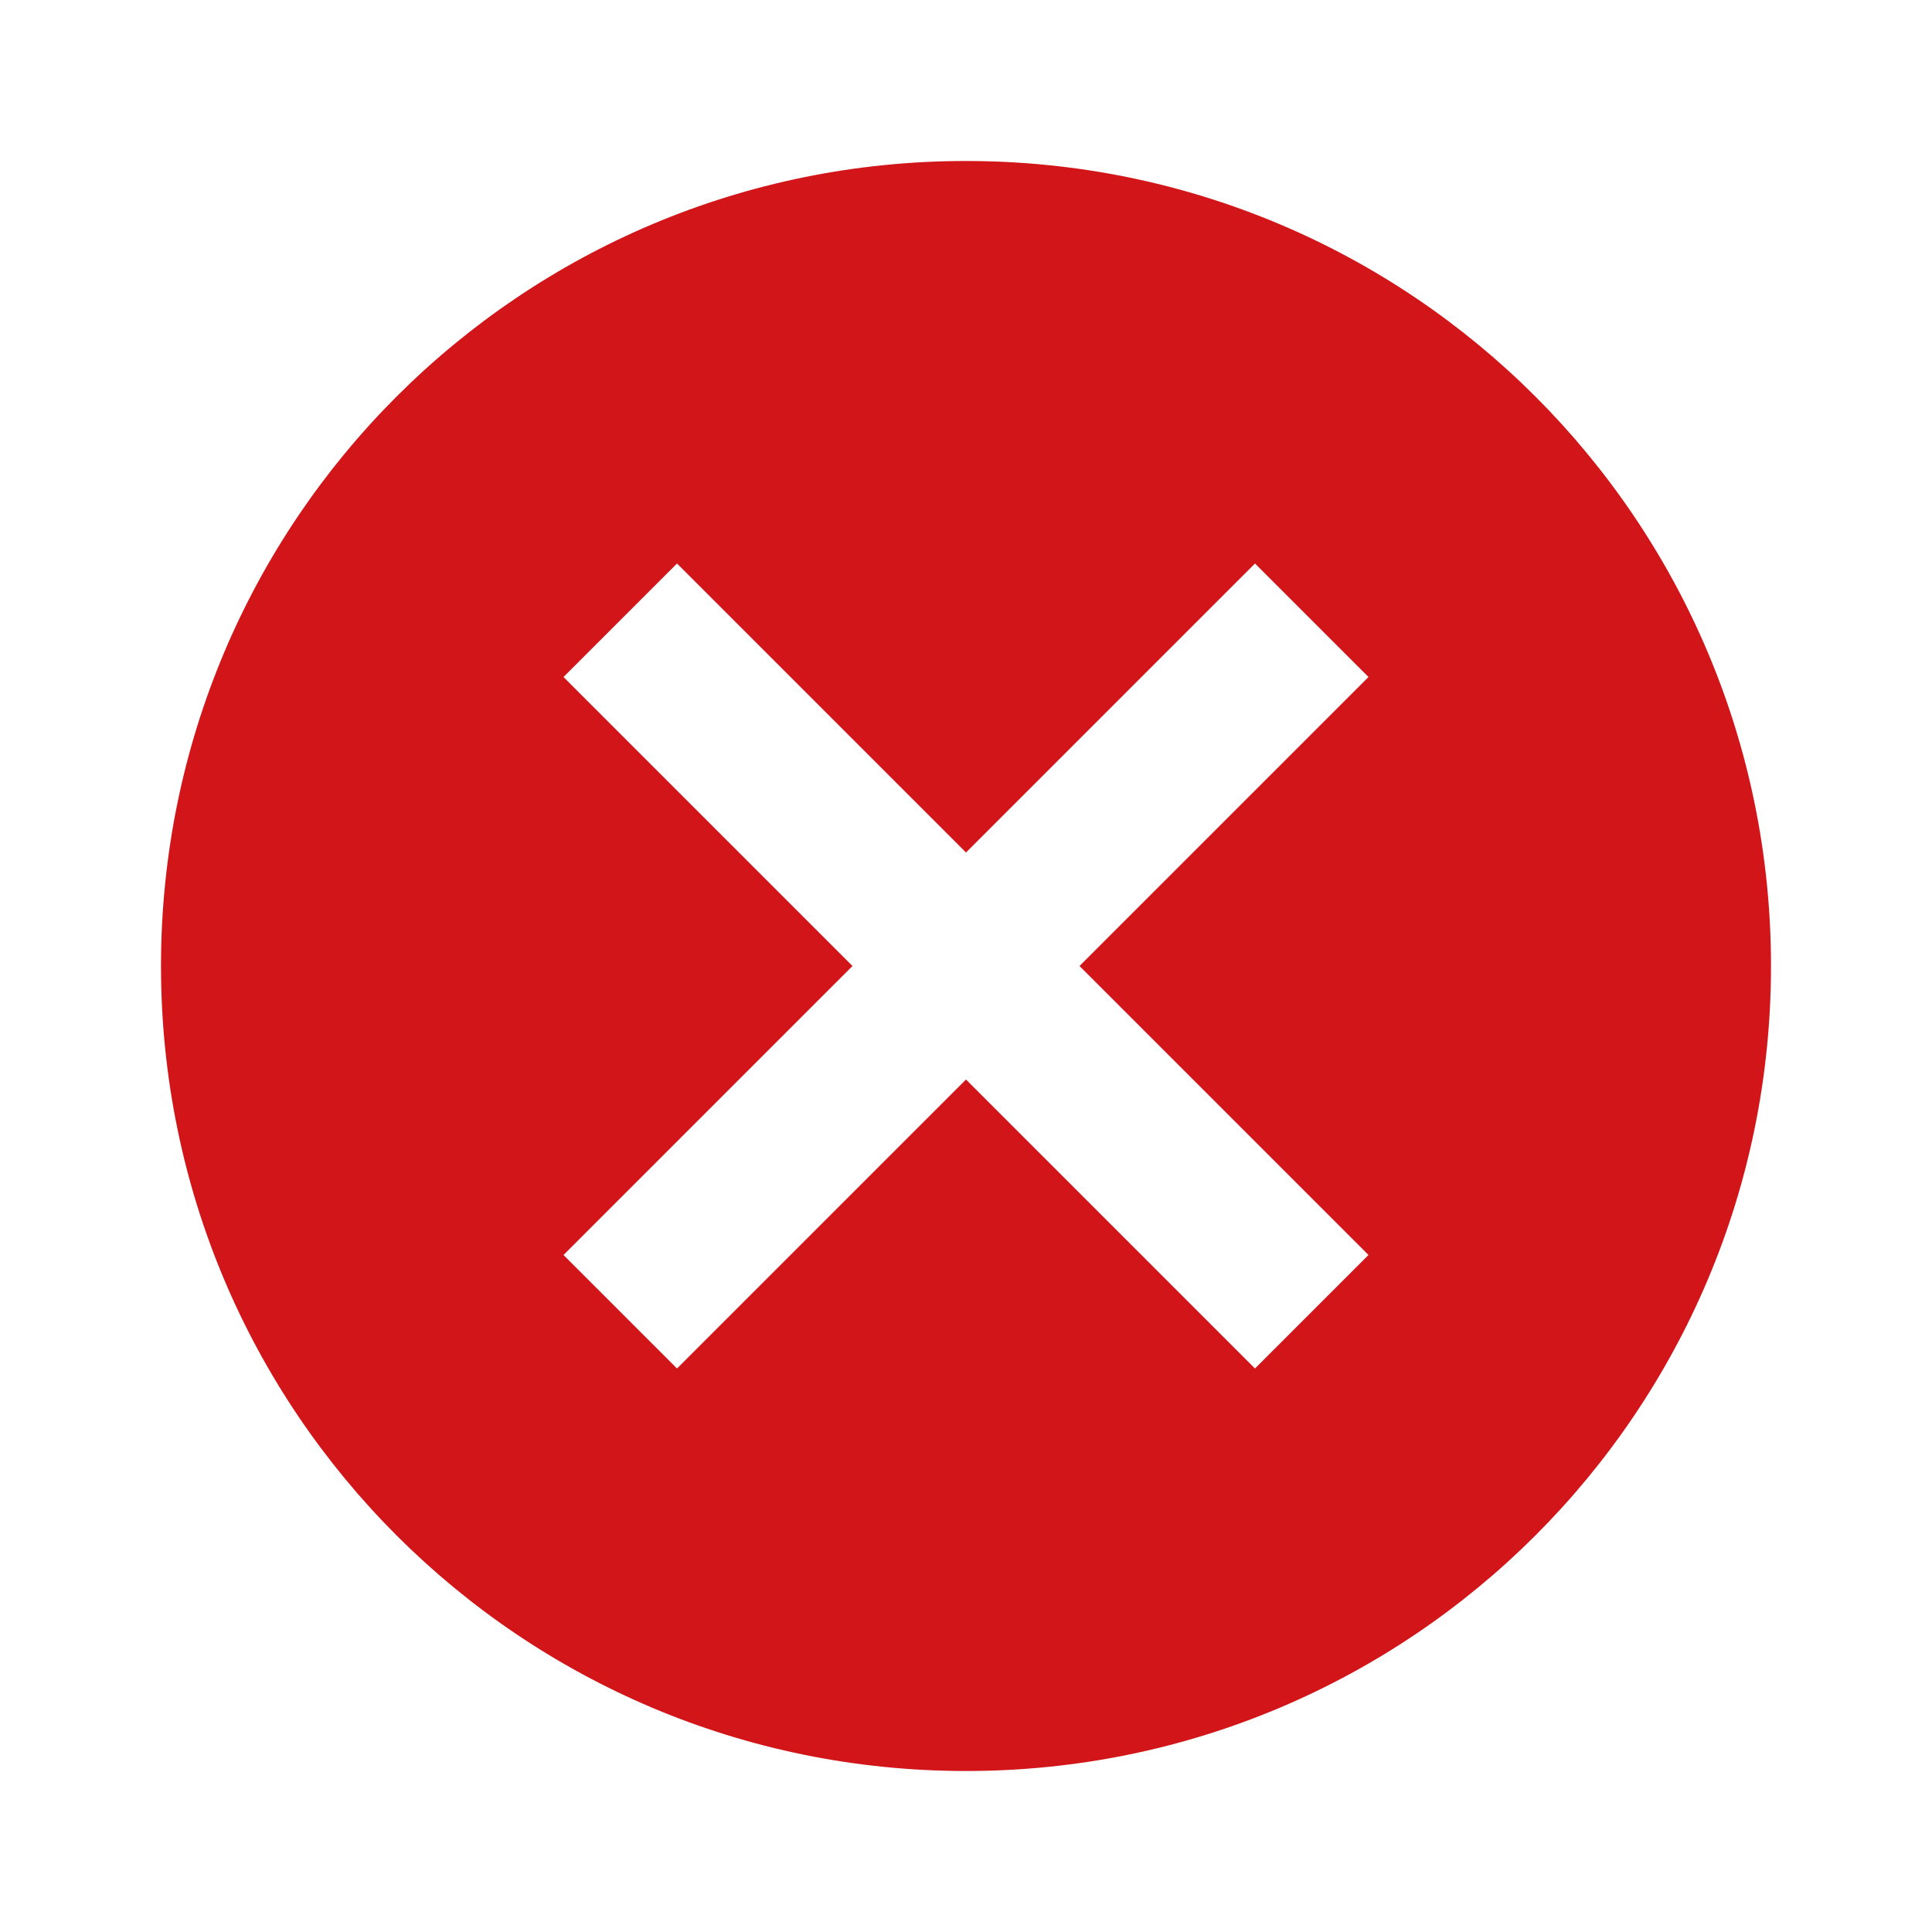
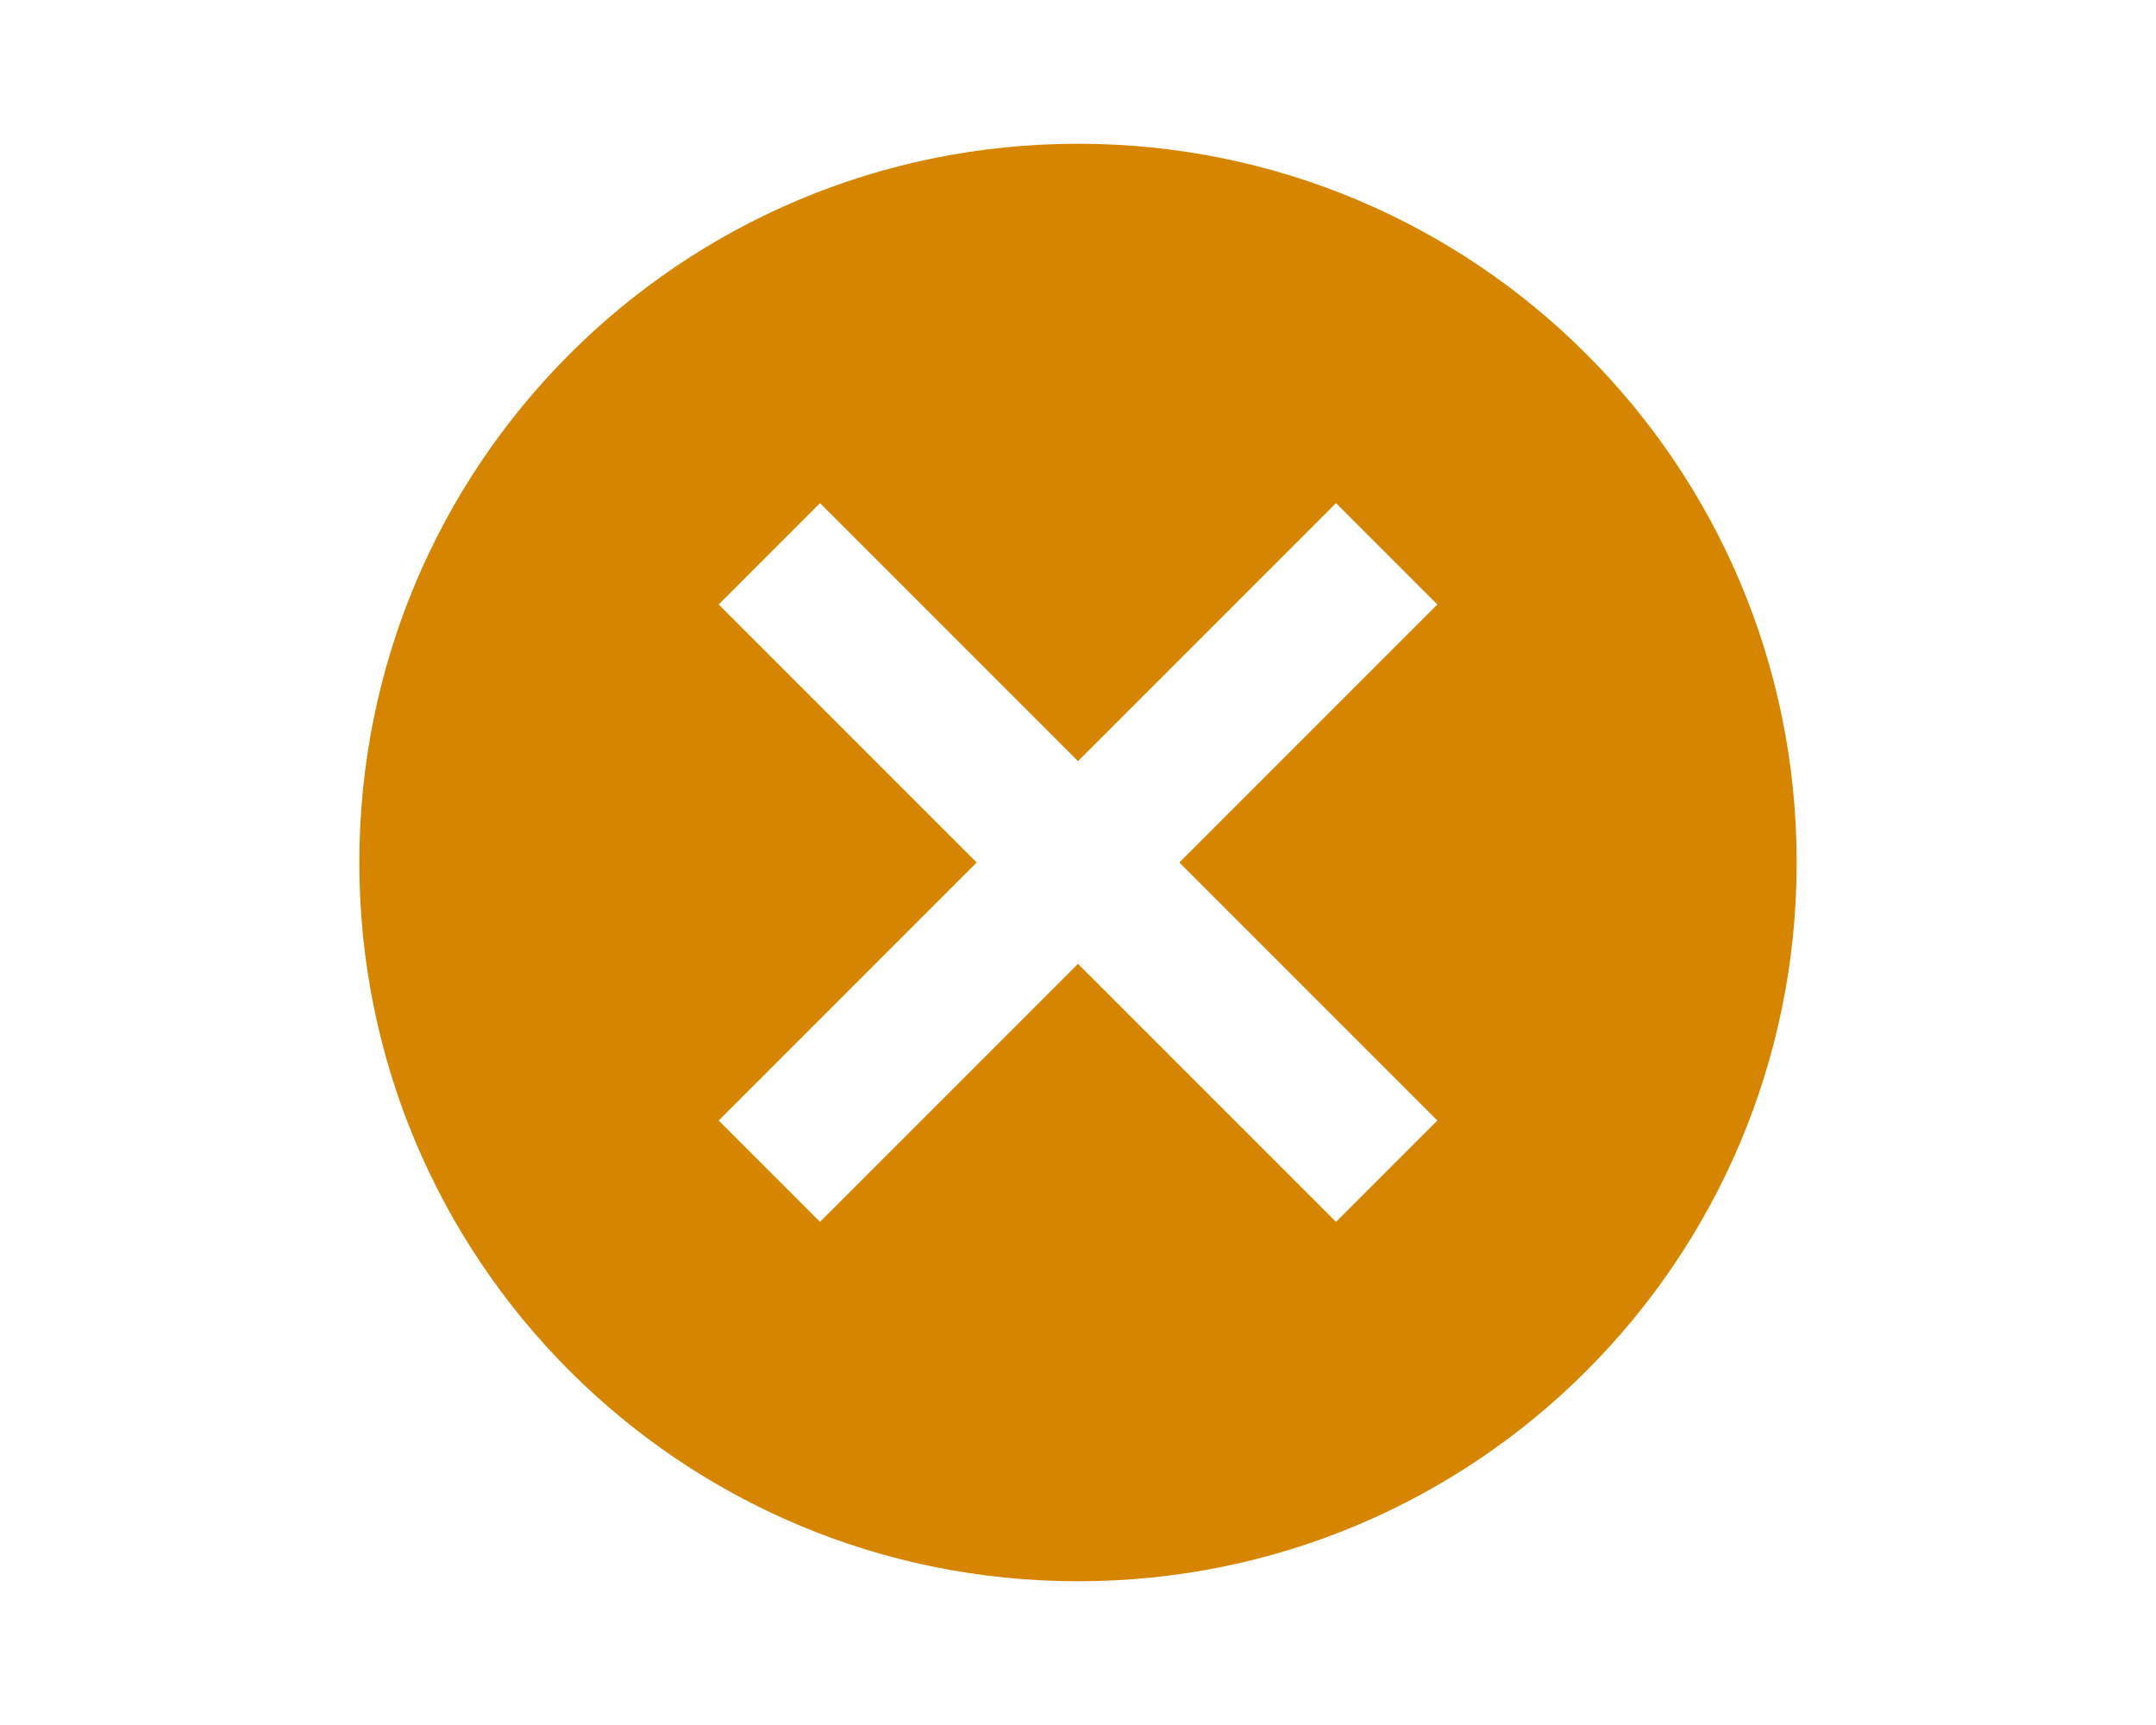
- <svg xmlns="http://www.w3.org/2000/svg" version="1.1" width="100%" height="100%" viewBox="0 0 24 24" id="svg4">
-   <defs id="defs8" />
-   <path d="M12,2C17.53,2 22,6.47 22,12C22,17.53 17.53,22 12,22C6.47,22 2,17.53 2,12C2,6.47 6.47,2 12,2M15.59,7L12,10.59L8.41,7L7,8.41L10.59,12L7,15.59L8.41,17L12,13.41L15.59,17L17,15.59L13.41,12L17,8.41L15.59,7Z" id="path2" fill="#D11518" />
+ <svg xmlns="http://www.w3.org/2000/svg" version="1.1" id="svg4" x="0px" y="0px" width="1000px" height="800px" viewBox="0 0 1000 800" enable-background="new 0 0 1000 800" xml:space="preserve">
+   <path id="path2" fill="#D58500" d="M500,66.667c184.333,0,333.333,149,333.333,333.333c0,184.333-149,333.333-333.333,333.333  c-184.333,0-333.333-149-333.333-333.333C166.667,215.667,315.667,66.667,500,66.667 M619.667,233.333L500,353L380.333,233.333  l-47,47L453,400L333.333,519.667l47,47L500,447l119.667,119.667l47-47L547,400l119.667-119.667L619.667,233.333z" />
</svg>
